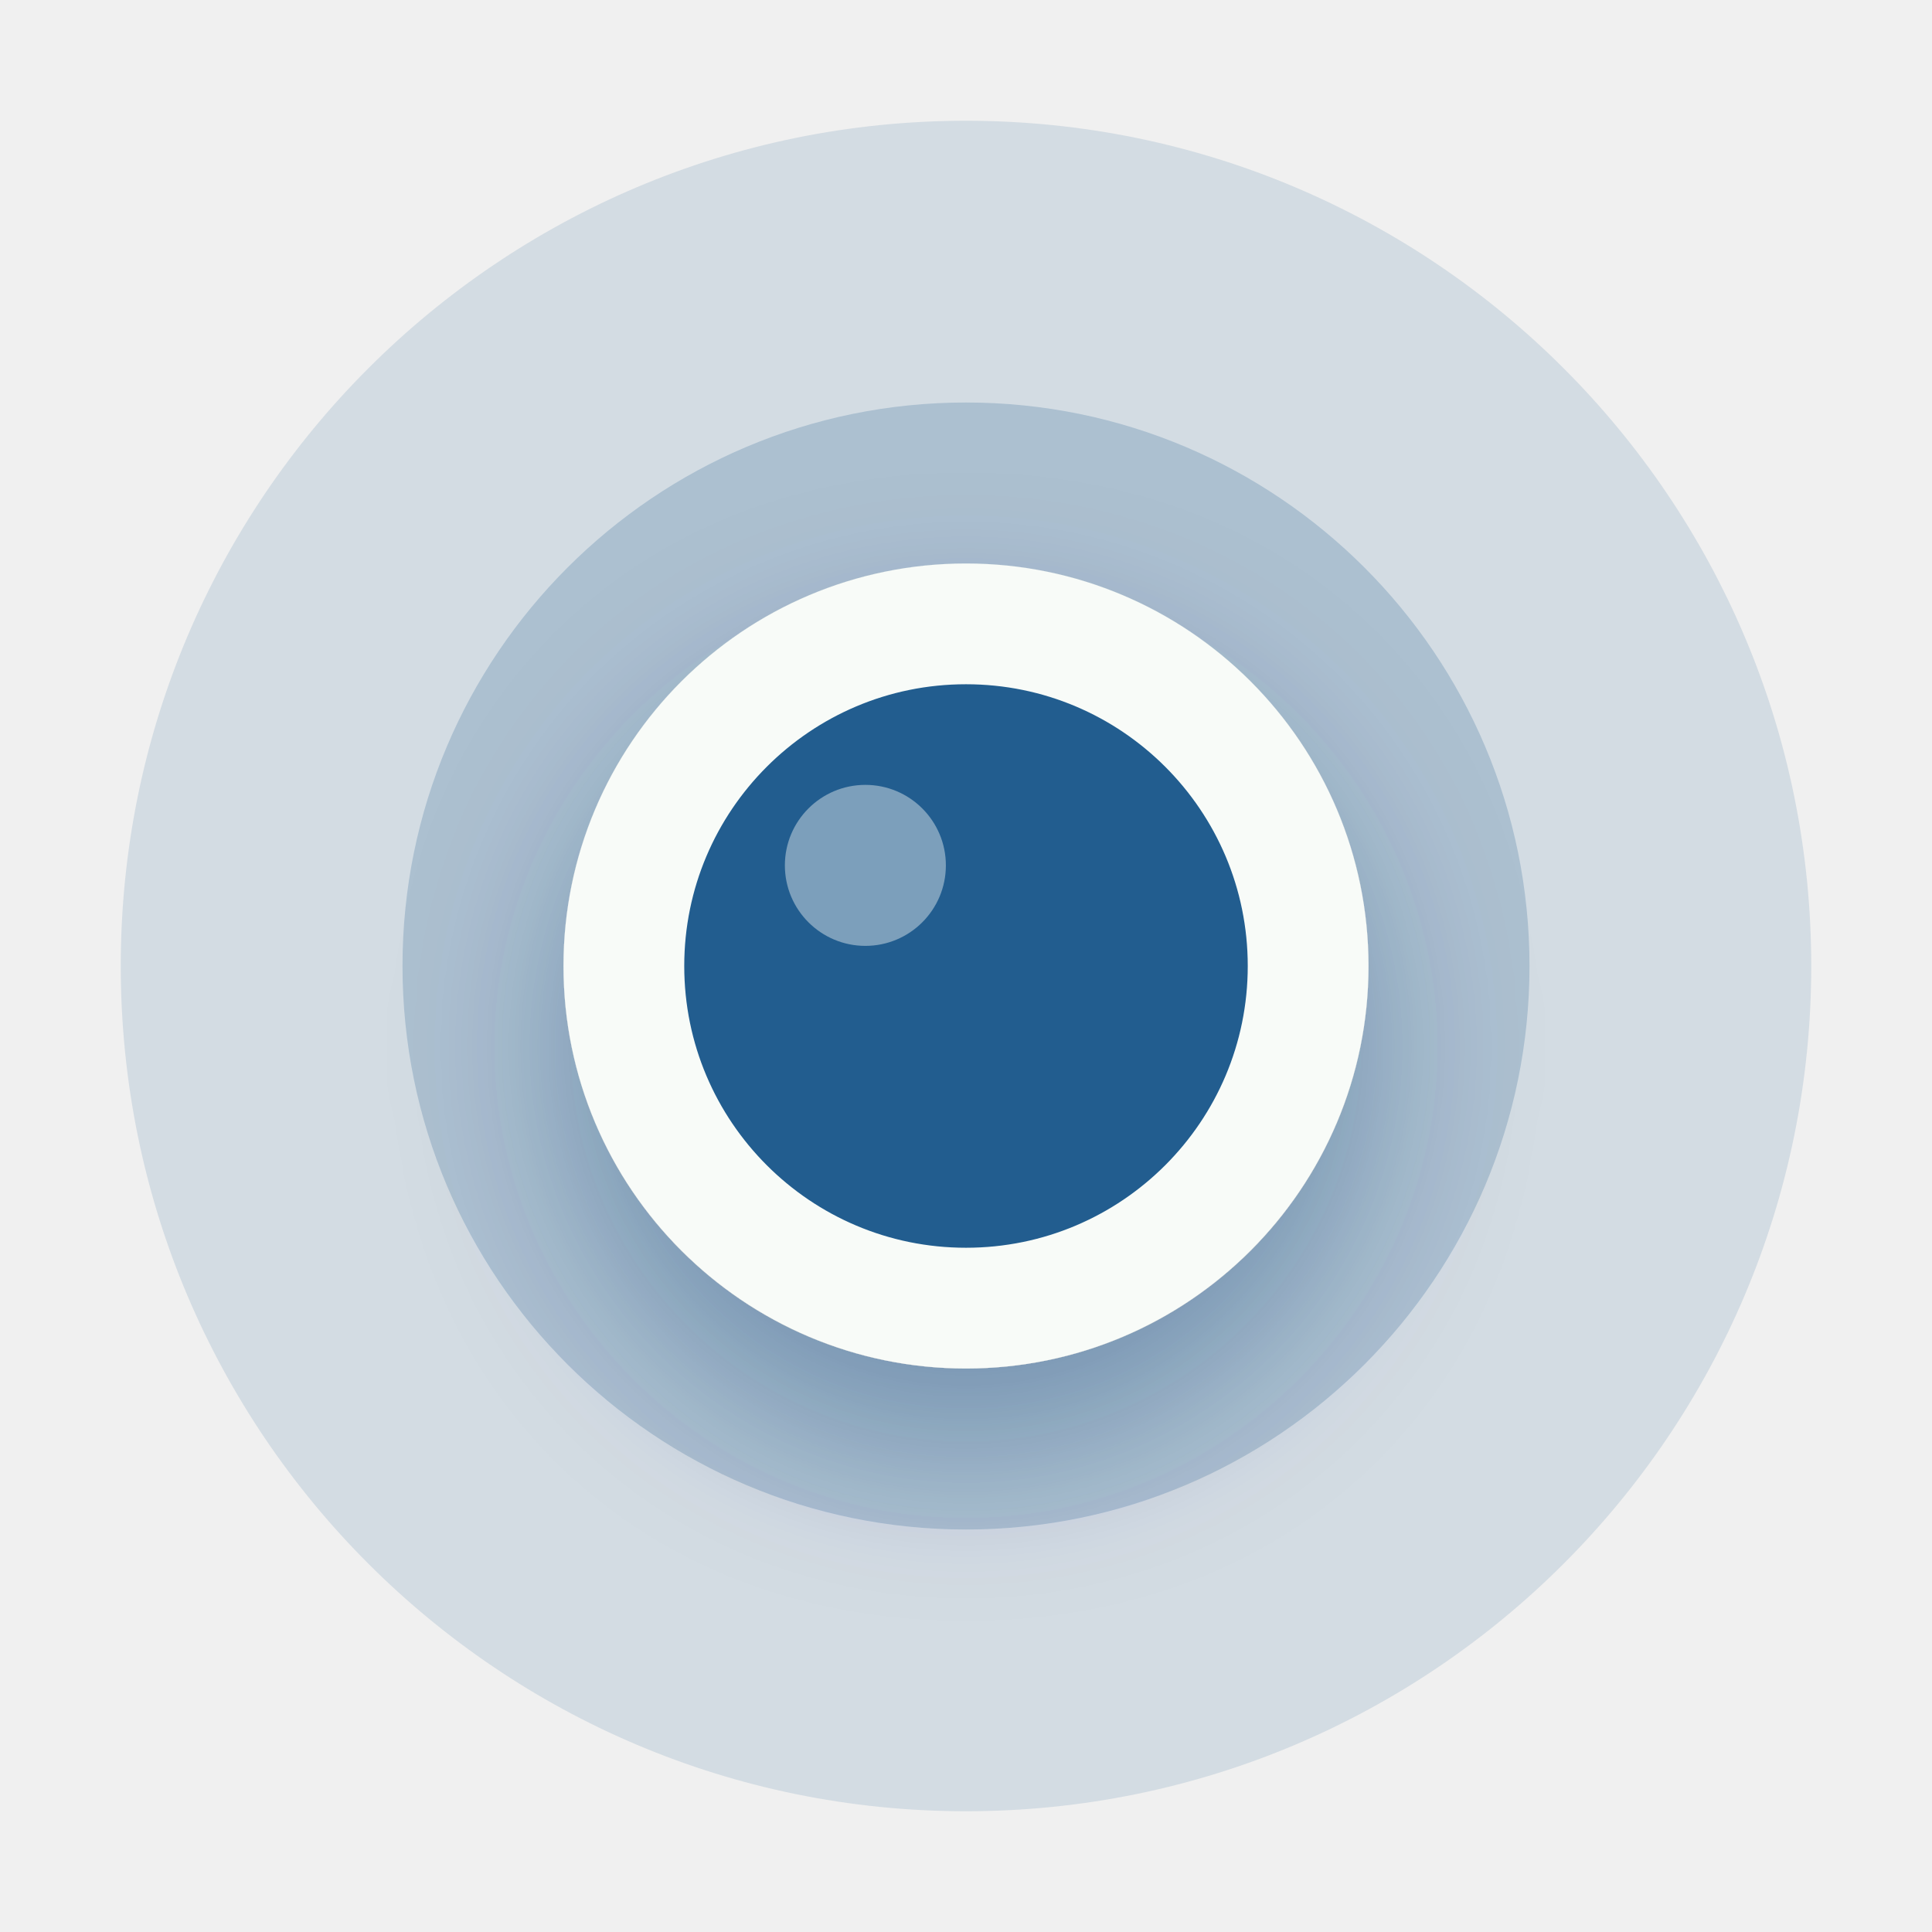
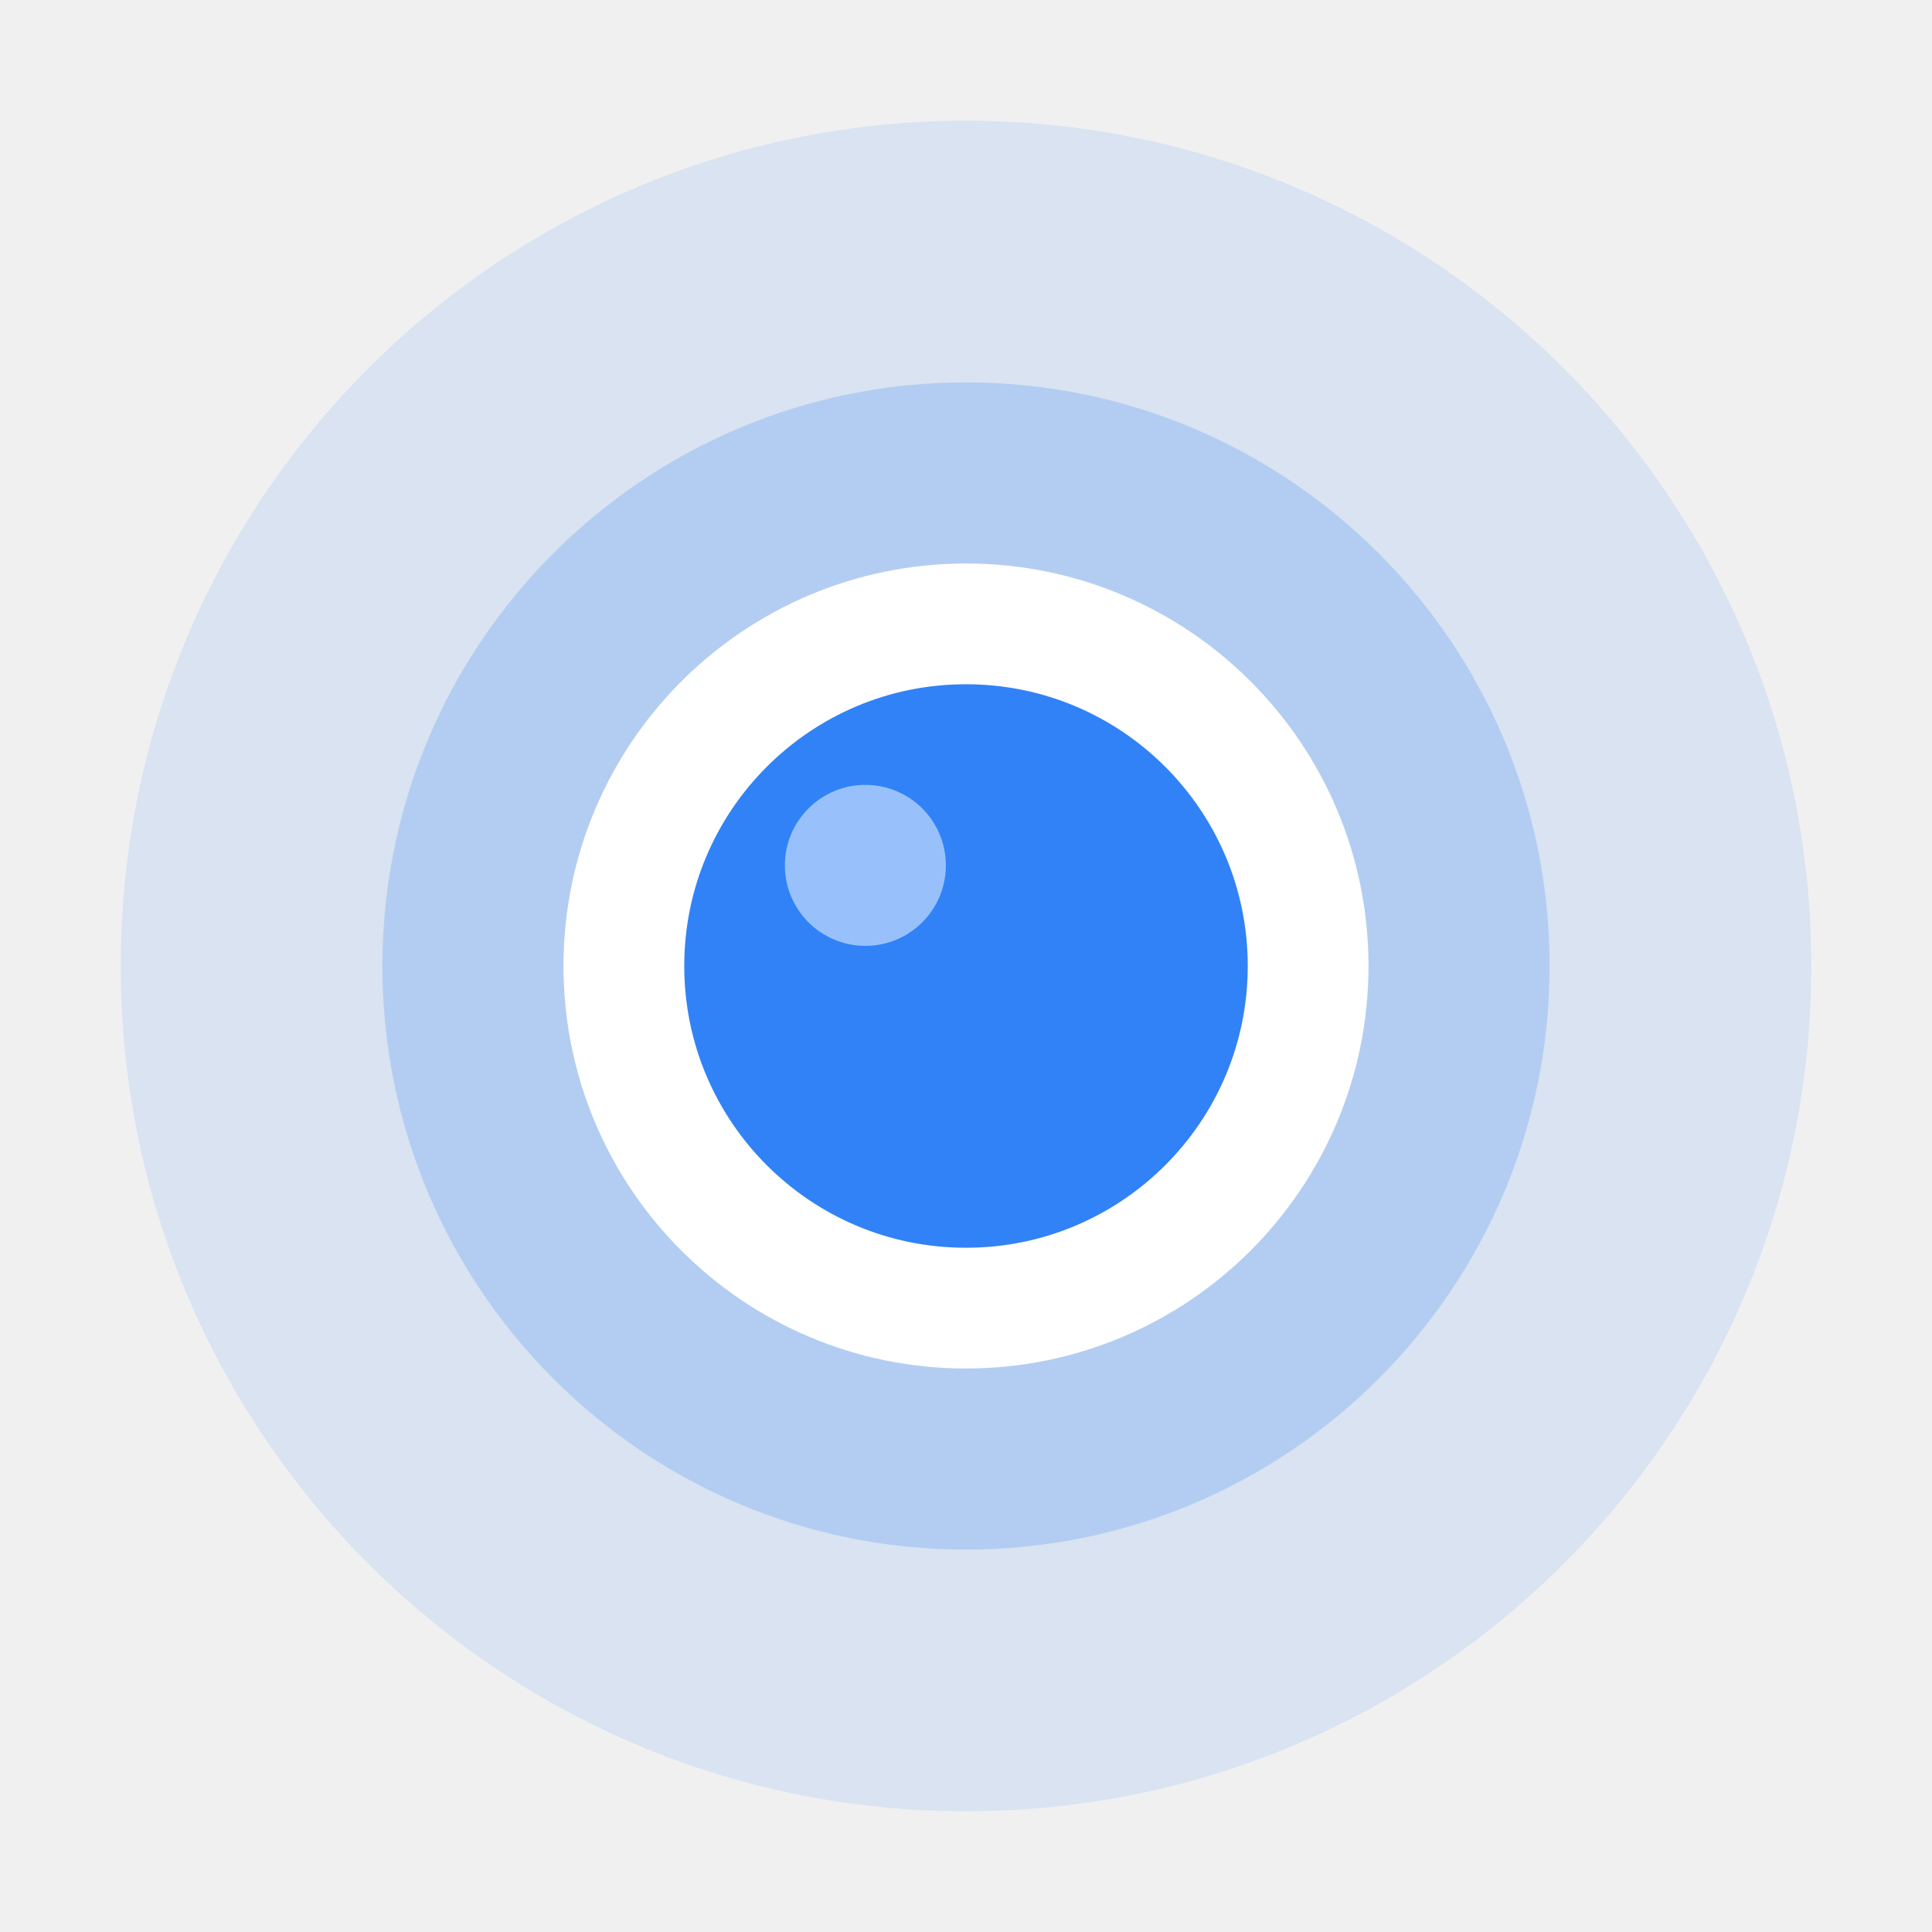
<svg xmlns="http://www.w3.org/2000/svg" width="40" height="40" viewBox="0 0 48 48" fill="none">
-   <defs>
-     <filter id="location-shadow" x="-50%" y="-50%" width="200%" height="200%">
-       <feDropShadow dx="0" dy="2" stdDeviation="2" flood-color="#123B72" flood-opacity="0.32" />
-     </filter>
-   </defs>
-   <circle cx="24" cy="24" r="21" fill="#205D8F" opacity="0.14" />
-   <circle cx="24" cy="24" r="14" fill="#205D8F" opacity="0.22" />
-   <circle cx="24" cy="24" r="8.5" fill="#205D8F" stroke="#F8FBF8" stroke-width="3" filter="url(#location-shadow)" />
-   <circle cx="21.5" cy="21.5" r="2" fill="#F8FBF8" opacity="0.42" />
+   <circle cx="24" cy="24" r="21" fill="#3182F6" fill-opacity="0.12" />
+   <circle cx="24" cy="24" r="14.5" fill="#3182F6" fill-opacity="0.22" />
+   <circle cx="24" cy="24" r="8.5" fill="#3182F6" stroke="#fff" stroke-width="3" />
+   <circle cx="21.5" cy="21.5" r="2" fill="#fff" fill-opacity="0.5" />
</svg>
